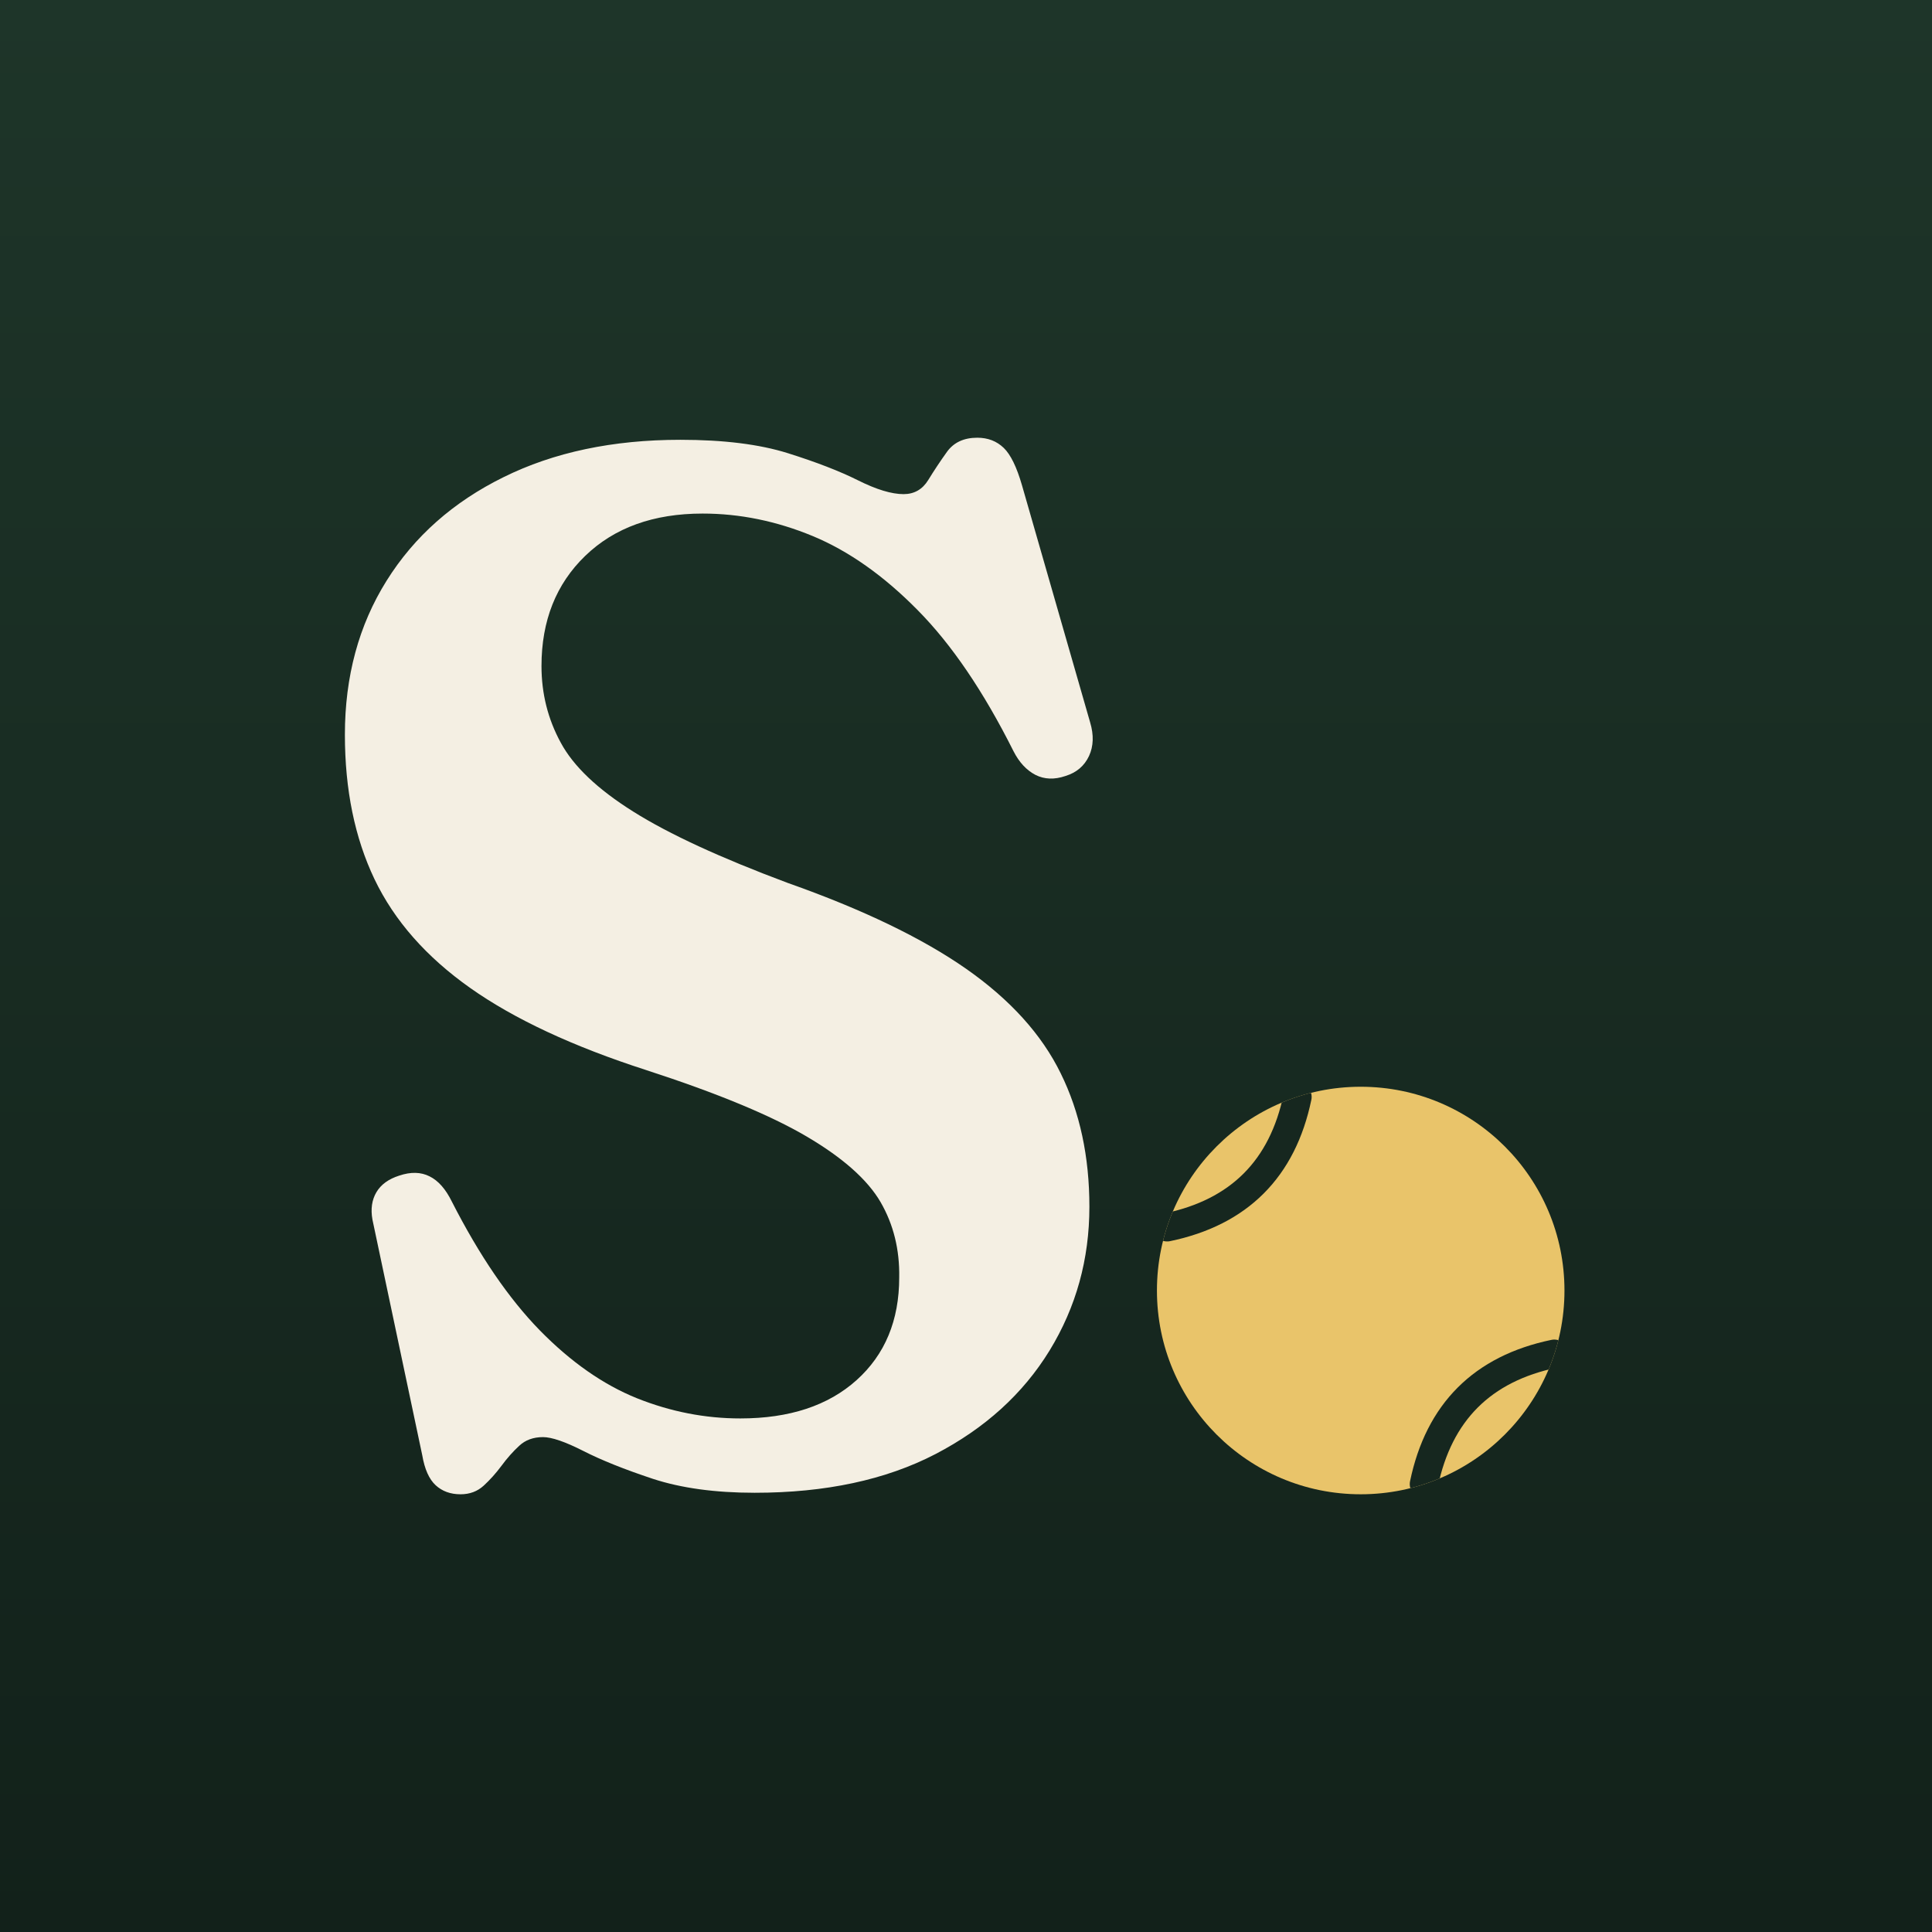
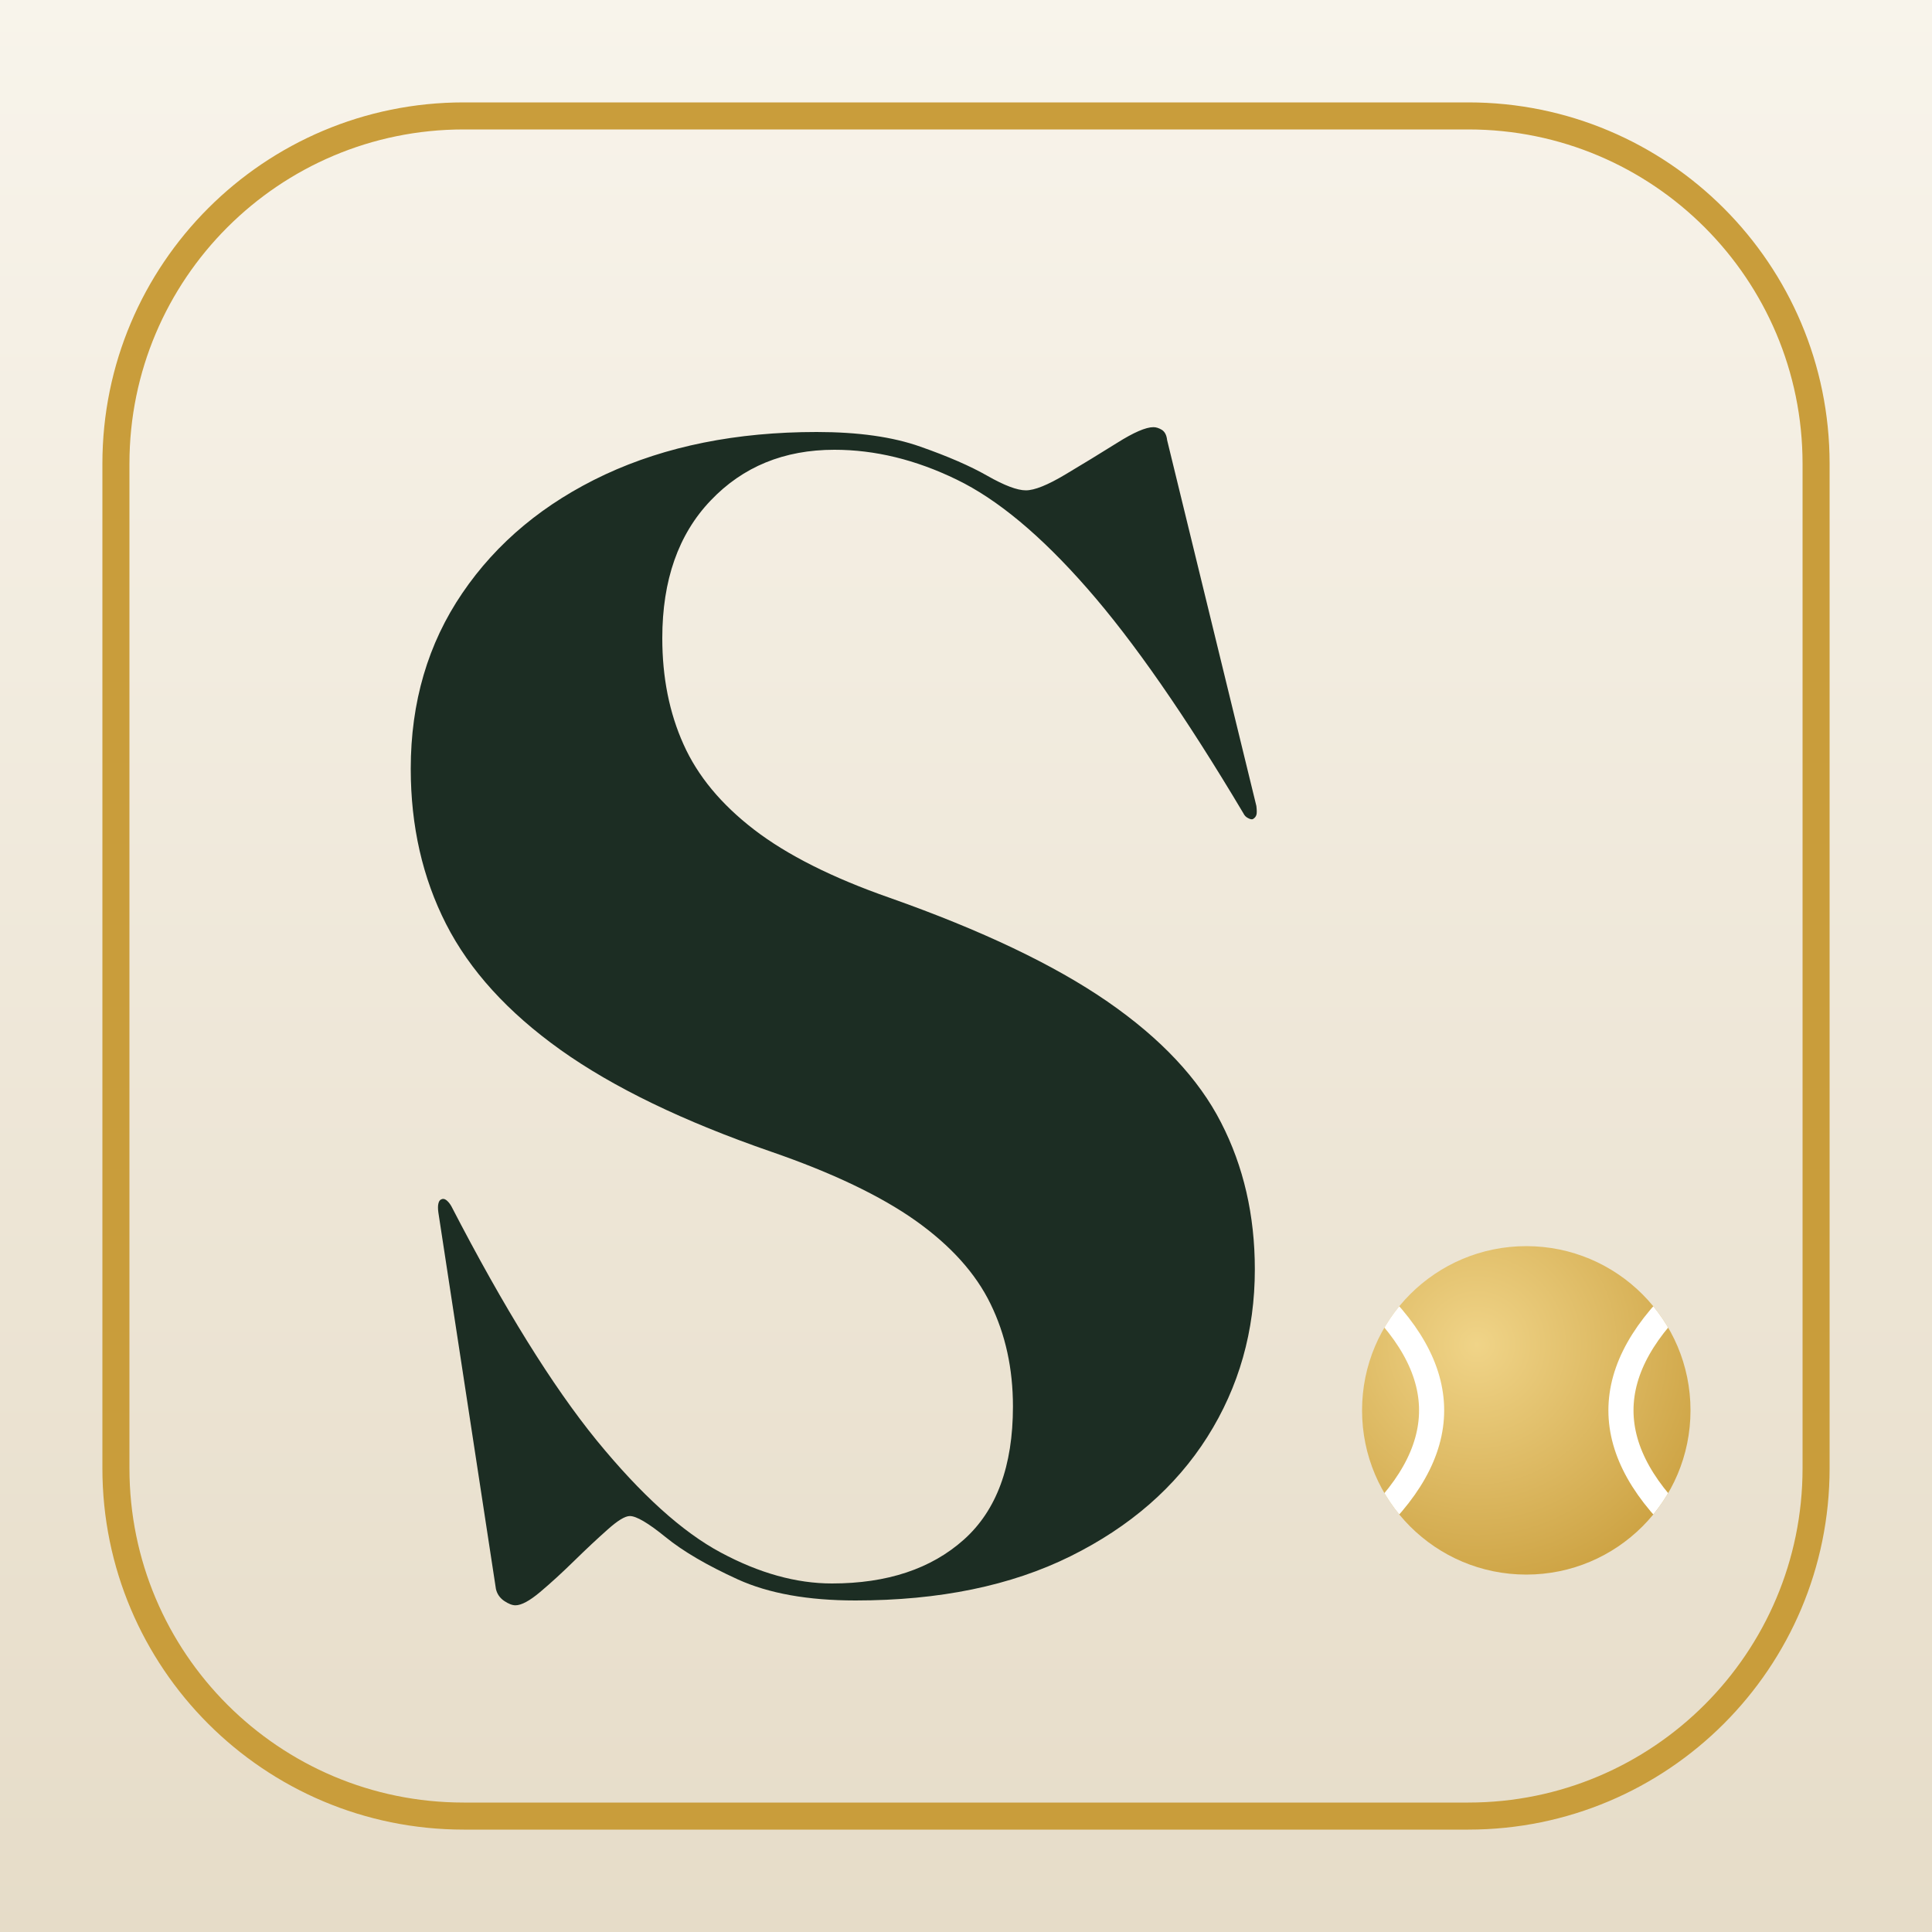
- <svg xmlns="http://www.w3.org/2000/svg" width="1024" height="1024" viewBox="0 0 1024 1024" role="img" aria-label="Southwood">
+ <svg xmlns="http://www.w3.org/2000/svg" viewBox="0 0 100 100">
  <defs>
-     <linearGradient id="sw-field" x1="0" y1="0" x2="0" y2="1">
-       <stop offset="0" stop-color="#1E3529" />
-       <stop offset="1" stop-color="#12211A" />
+     <linearGradient id="bg" x1="0" y1="0" x2="0" y2="1">
+       <stop offset="0" stop-color="#F8F4EB" />
+       <stop offset="1" stop-color="#E6DCC8" />
    </linearGradient>
-     <clipPath id="sw-ball">
-       <circle cx="721.2" cy="684.0" r="108" />
+     <radialGradient id="ball" cx="0.35" cy="0.3" r="0.85">
+       <stop offset="0" stop-color="#F0D488" />
+       <stop offset="1" stop-color="#C99D3B" />
+     </radialGradient>
+     <clipPath id="clip">
+       <circle cx="79" cy="73" r="8.5" />
    </clipPath>
  </defs>
-   <rect width="1024" height="1024" fill="url(#sw-field)" />
-   <path d="M400.0 791.2L400.0 791.2Q368.6 791.2 346.0 783.8Q323.4 776.3 309.1 769.0Q294.7 761.7 287.8 761.7L287.8 761.7Q280.1 761.7 275.2 766.3Q270.2 770.9 265.8 776.9Q261.4 782.8 256.4 787.4Q251.4 792 244.1 792L244.1 792Q236.1 792 230.9 787.2Q225.7 782.4 223.8 771.3L223.8 771.3L197.4 646.4Q195.9 638.0 199.5 631.9Q203.1 625.8 211.6 623.1L211.6 623.1Q220.8 620.0 227.7 623.5Q234.6 626.9 239.5 636.9L239.5 636.9Q261.4 679.8 286.1 705.1Q310.8 730.3 337.6 741.1Q364.4 751.8 392.4 751.8L392.4 751.8Q431.4 751.8 454.0 731.5Q476.6 711.2 476.6 677.1L476.6 677.1Q477.0 654.9 466.7 637.1Q456.3 619.3 427.6 602.4Q398.9 585.5 342.6 567.2L342.6 567.2Q284.3 548.4 249.3 523.7Q214.3 499.0 198.5 466.0Q182.8 433.1 182.8 389.4L182.8 389.4Q182.8 343.1 204.9 307.8Q226.9 272.6 266.9 252.9Q306.9 233.1 360.6 233.1L360.6 233.1Q395.0 233.1 417.6 240.2Q440.2 247.3 454.8 254.6Q469.4 261.9 478.9 261.9L478.9 261.9Q487.4 261.9 492.0 254.4Q496.6 246.9 501.9 239.5Q507.3 232 518.0 232L518.0 232Q526.4 232 532.0 237.4Q537.5 242.7 541.7 257.3L541.7 257.3L577.8 382.9Q580.8 392.9 577.2 400.7Q573.5 408.6 564.7 411.3L564.7 411.3Q555.9 414.3 548.8 410.7Q541.7 407.0 537.2 398.2L537.2 398.2Q513.4 350.7 486.4 323.4Q459.4 296.0 430.7 284.1Q401.9 272.2 372.4 272.2L372.4 272.2Q333.4 272.2 310.2 294.6Q287.0 317.0 287.0 353.0L287.0 353.0Q287.0 374.9 297.2 393.6Q307.3 412.4 335.7 430.2Q364.0 448.0 417.6 468.0L417.6 468.0Q477.0 489.0 512.1 513.5Q547.1 538.0 562.2 568.9Q577.4 599.7 577.4 639.6L577.4 639.6Q577.4 681.3 556.3 715.8Q535.2 750.2 495.8 770.7Q456.3 791.2 400.0 791.2Z" fill="#F4EFE3" />
-   <circle cx="721.2" cy="684.0" r="108" fill="#E9C46A" />
-   <g clip-path="url(#sw-ball)" fill="none" stroke="#16271F" stroke-width="15" stroke-linecap="round">
-     <path d="M618.6 650.5Q675.8 638.6 687.7 581.4" />
-     <path d="M823.8 717.5Q766.6 729.4 754.7 786.6" />
+   <rect width="100" height="100" fill="url(#bg)" />
+   <rect x="6" y="6" width="88" height="88" rx="18" fill="none" stroke="#C99D3B" stroke-width="1.4" />
+   <path d="M44.28 82.84L44.28 82.84Q40.59 82.84 38.19 81.75Q35.80 80.66 34.45 79.56Q33.11 78.47 32.60 78.47L32.60 78.47Q32.23 78.47 31.45 79.17Q30.67 79.86 29.73 80.78Q28.78 81.71 27.96 82.40Q27.14 83.09 26.68 83.09L26.68 83.09Q26.43 83.09 26.09 82.86Q25.76 82.63 25.67 82.25L25.67 82.25L22.69 62.76Q22.65 62.47 22.69 62.30Q22.73 62.13 22.82 62.09L22.82 62.09Q22.95 62.01 23.09 62.11Q23.24 62.22 23.36 62.43L23.36 62.43Q27.44 70.32 30.88 74.55Q34.33 78.77 37.31 80.36Q40.29 81.96 43.06 81.96L43.06 81.96Q47.35 81.96 49.89 79.69Q52.43 77.42 52.43 72.80L52.43 72.80Q52.43 69.86 51.27 67.49Q50.12 65.12 47.39 63.18Q44.66 61.25 39.91 59.61L39.91 59.61Q33.11 57.26 29.01 54.34Q24.92 51.42 23.09 47.83Q21.26 44.24 21.26 39.79L21.26 39.79Q21.26 34.62 23.93 30.70Q26.60 26.77 31.32 24.56Q36.05 22.36 42.27 22.36L42.27 22.36Q45.50 22.36 47.64 23.12Q49.78 23.87 51.11 24.63Q52.43 25.38 53.10 25.38L53.10 25.38Q53.77 25.38 55.14 24.56Q56.50 23.75 57.81 22.93Q59.11 22.11 59.70 22.11L59.70 22.11Q59.91 22.11 60.14 22.25Q60.37 22.40 60.41 22.78L60.41 22.78L65.03 41.72Q65.07 42.06 65.03 42.18Q64.99 42.31 64.86 42.39L64.86 42.39Q64.78 42.44 64.61 42.35Q64.44 42.27 64.36 42.10L64.36 42.10Q59.86 34.54 56.27 30.45Q52.68 26.35 49.51 24.82Q46.34 23.28 43.19 23.28L43.19 23.28Q39.28 23.28 36.78 25.91Q34.28 28.53 34.28 33.03L34.28 33.03Q34.28 36.09 35.38 38.53Q36.47 40.97 39.03 42.94Q41.59 44.91 46.05 46.47L46.05 46.47Q53.19 48.99 57.32 51.84Q61.46 54.70 63.20 58.10Q64.95 61.50 64.95 65.70L64.95 65.70Q64.95 70.49 62.49 74.38Q60.03 78.26 55.41 80.55Q50.79 82.84 44.28 82.84Z" fill="#1C2D23" />
+   <circle cx="79" cy="73" r="8.5" fill="url(#ball)" />
+   <g clip-path="url(#clip)" fill="none" stroke="#FFFFFF" stroke-width="1.3" stroke-linecap="round">
+     <path d="M70.5 66.6 Q77.7 73 70.5 79.4" />
+     <path d="M87.5 66.6 Q80.3 73 87.5 79.4" />
  </g>
</svg>
